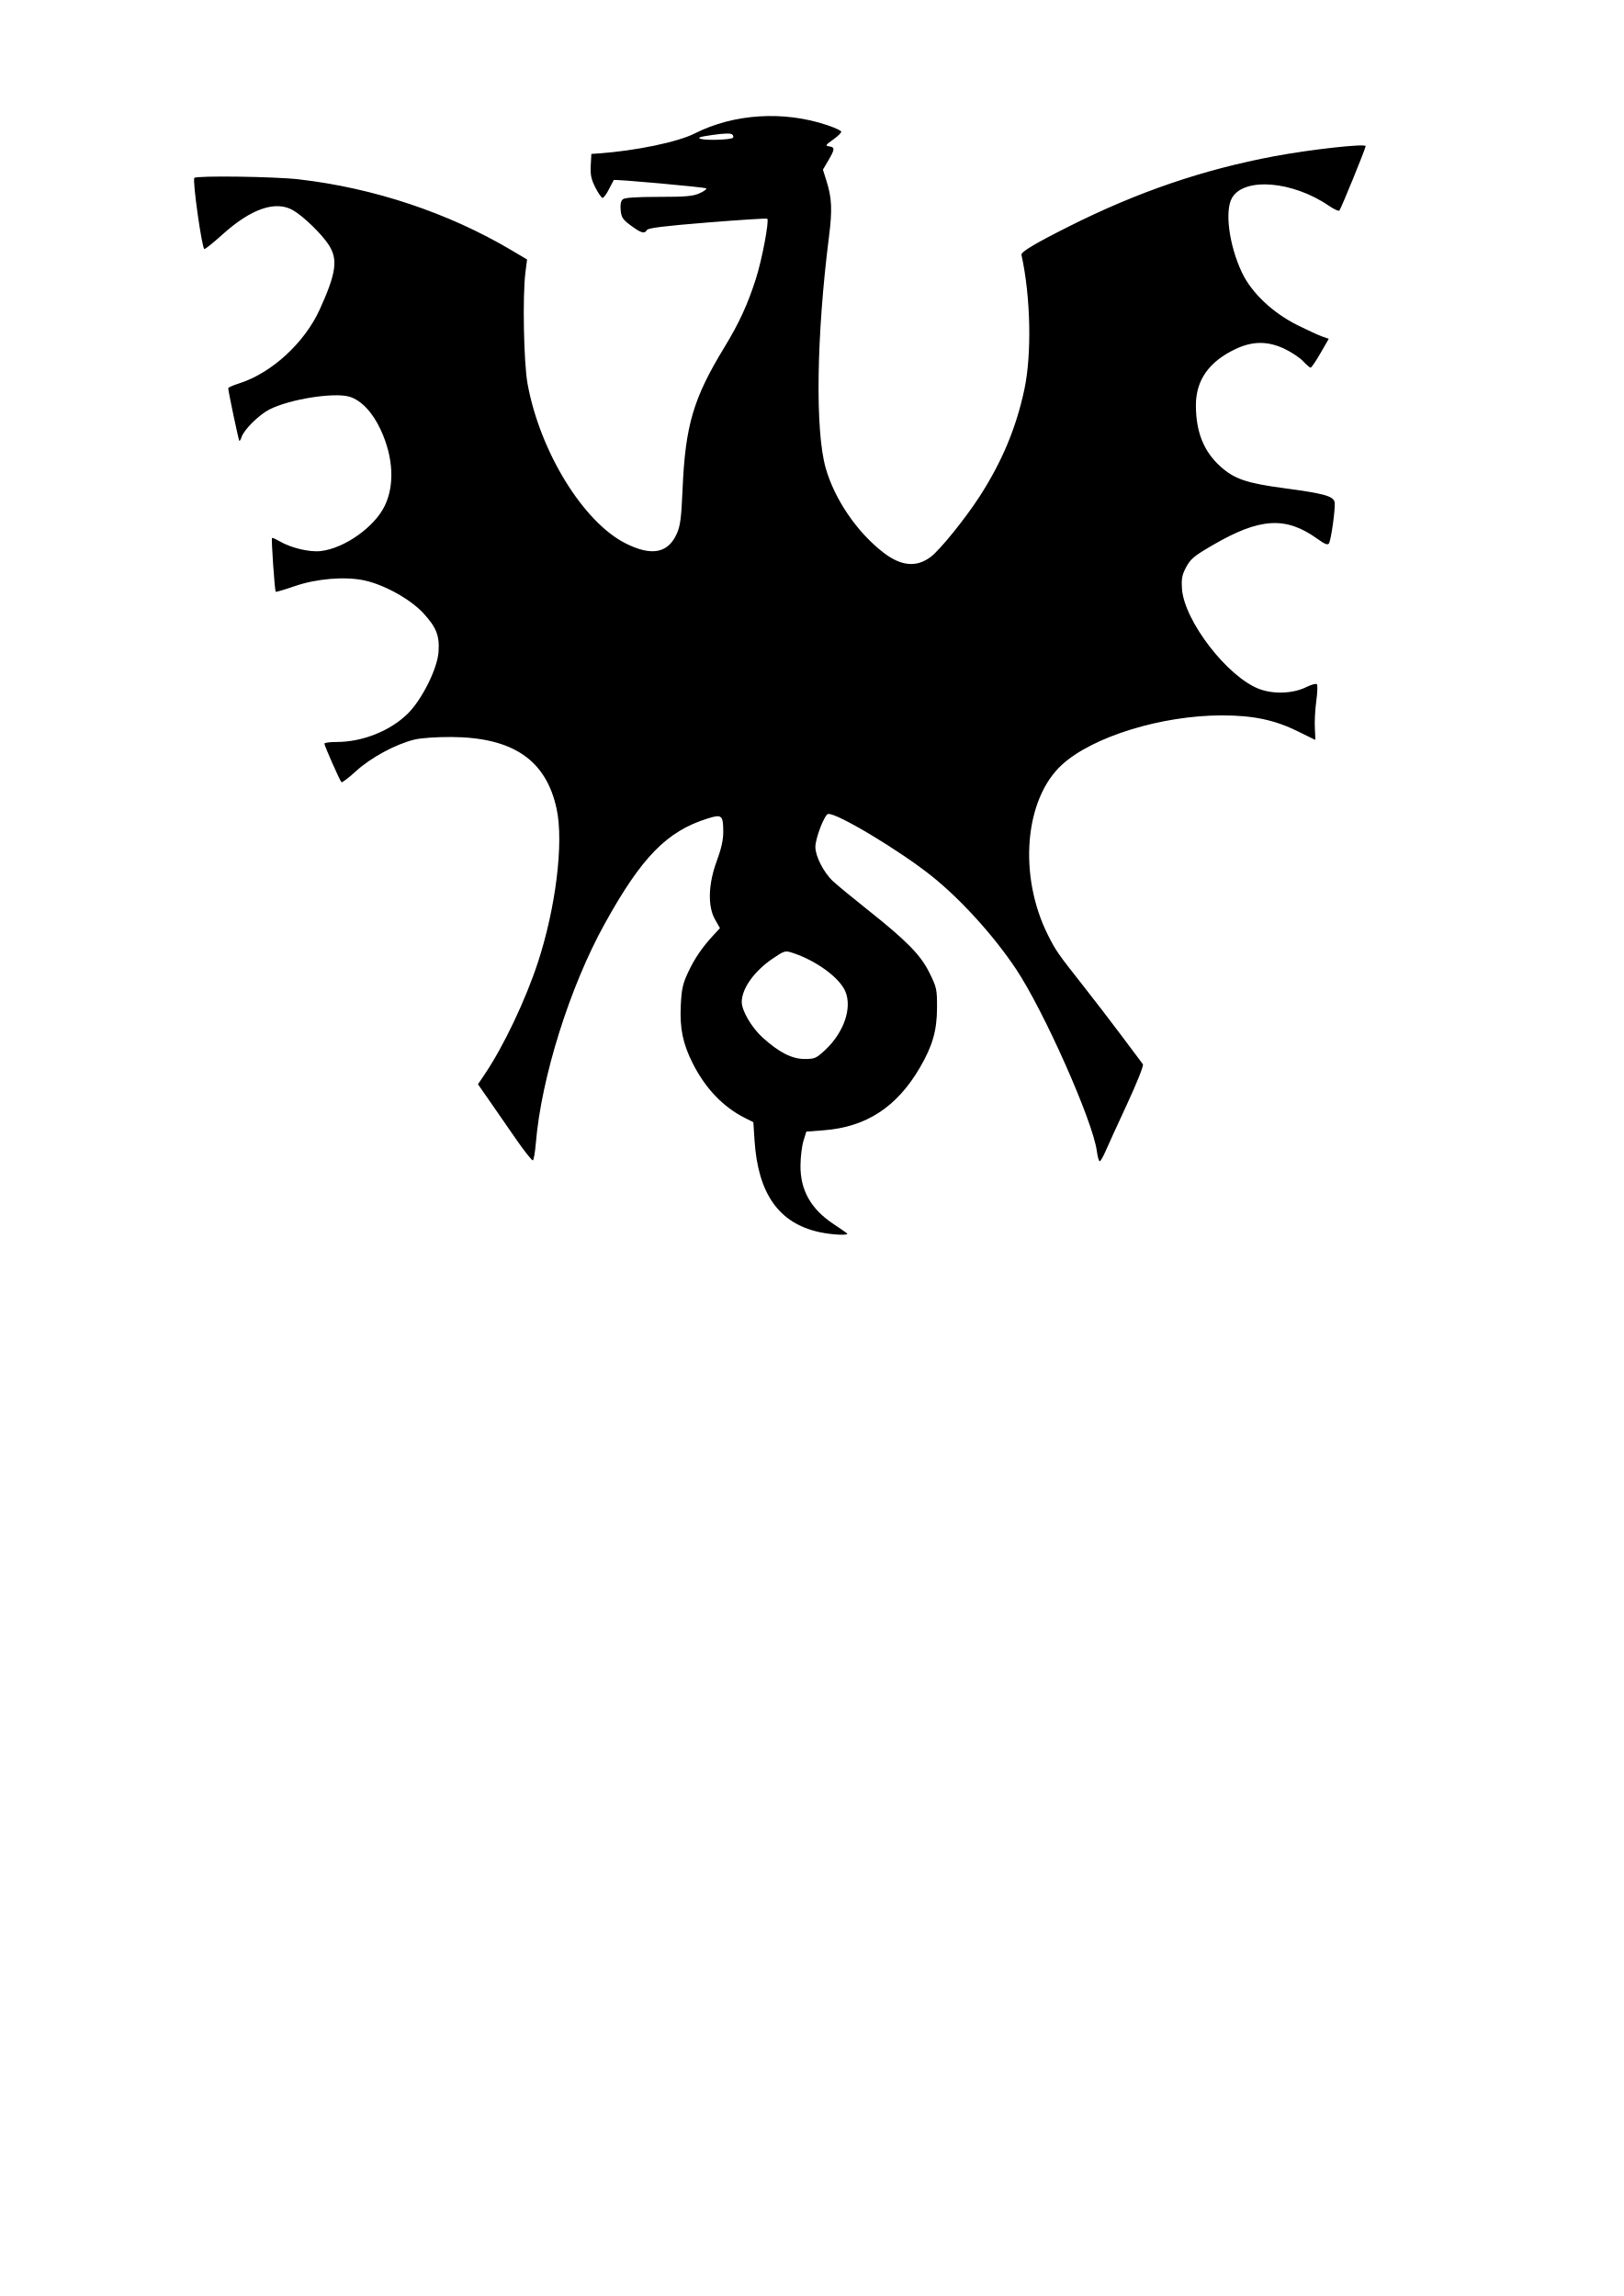
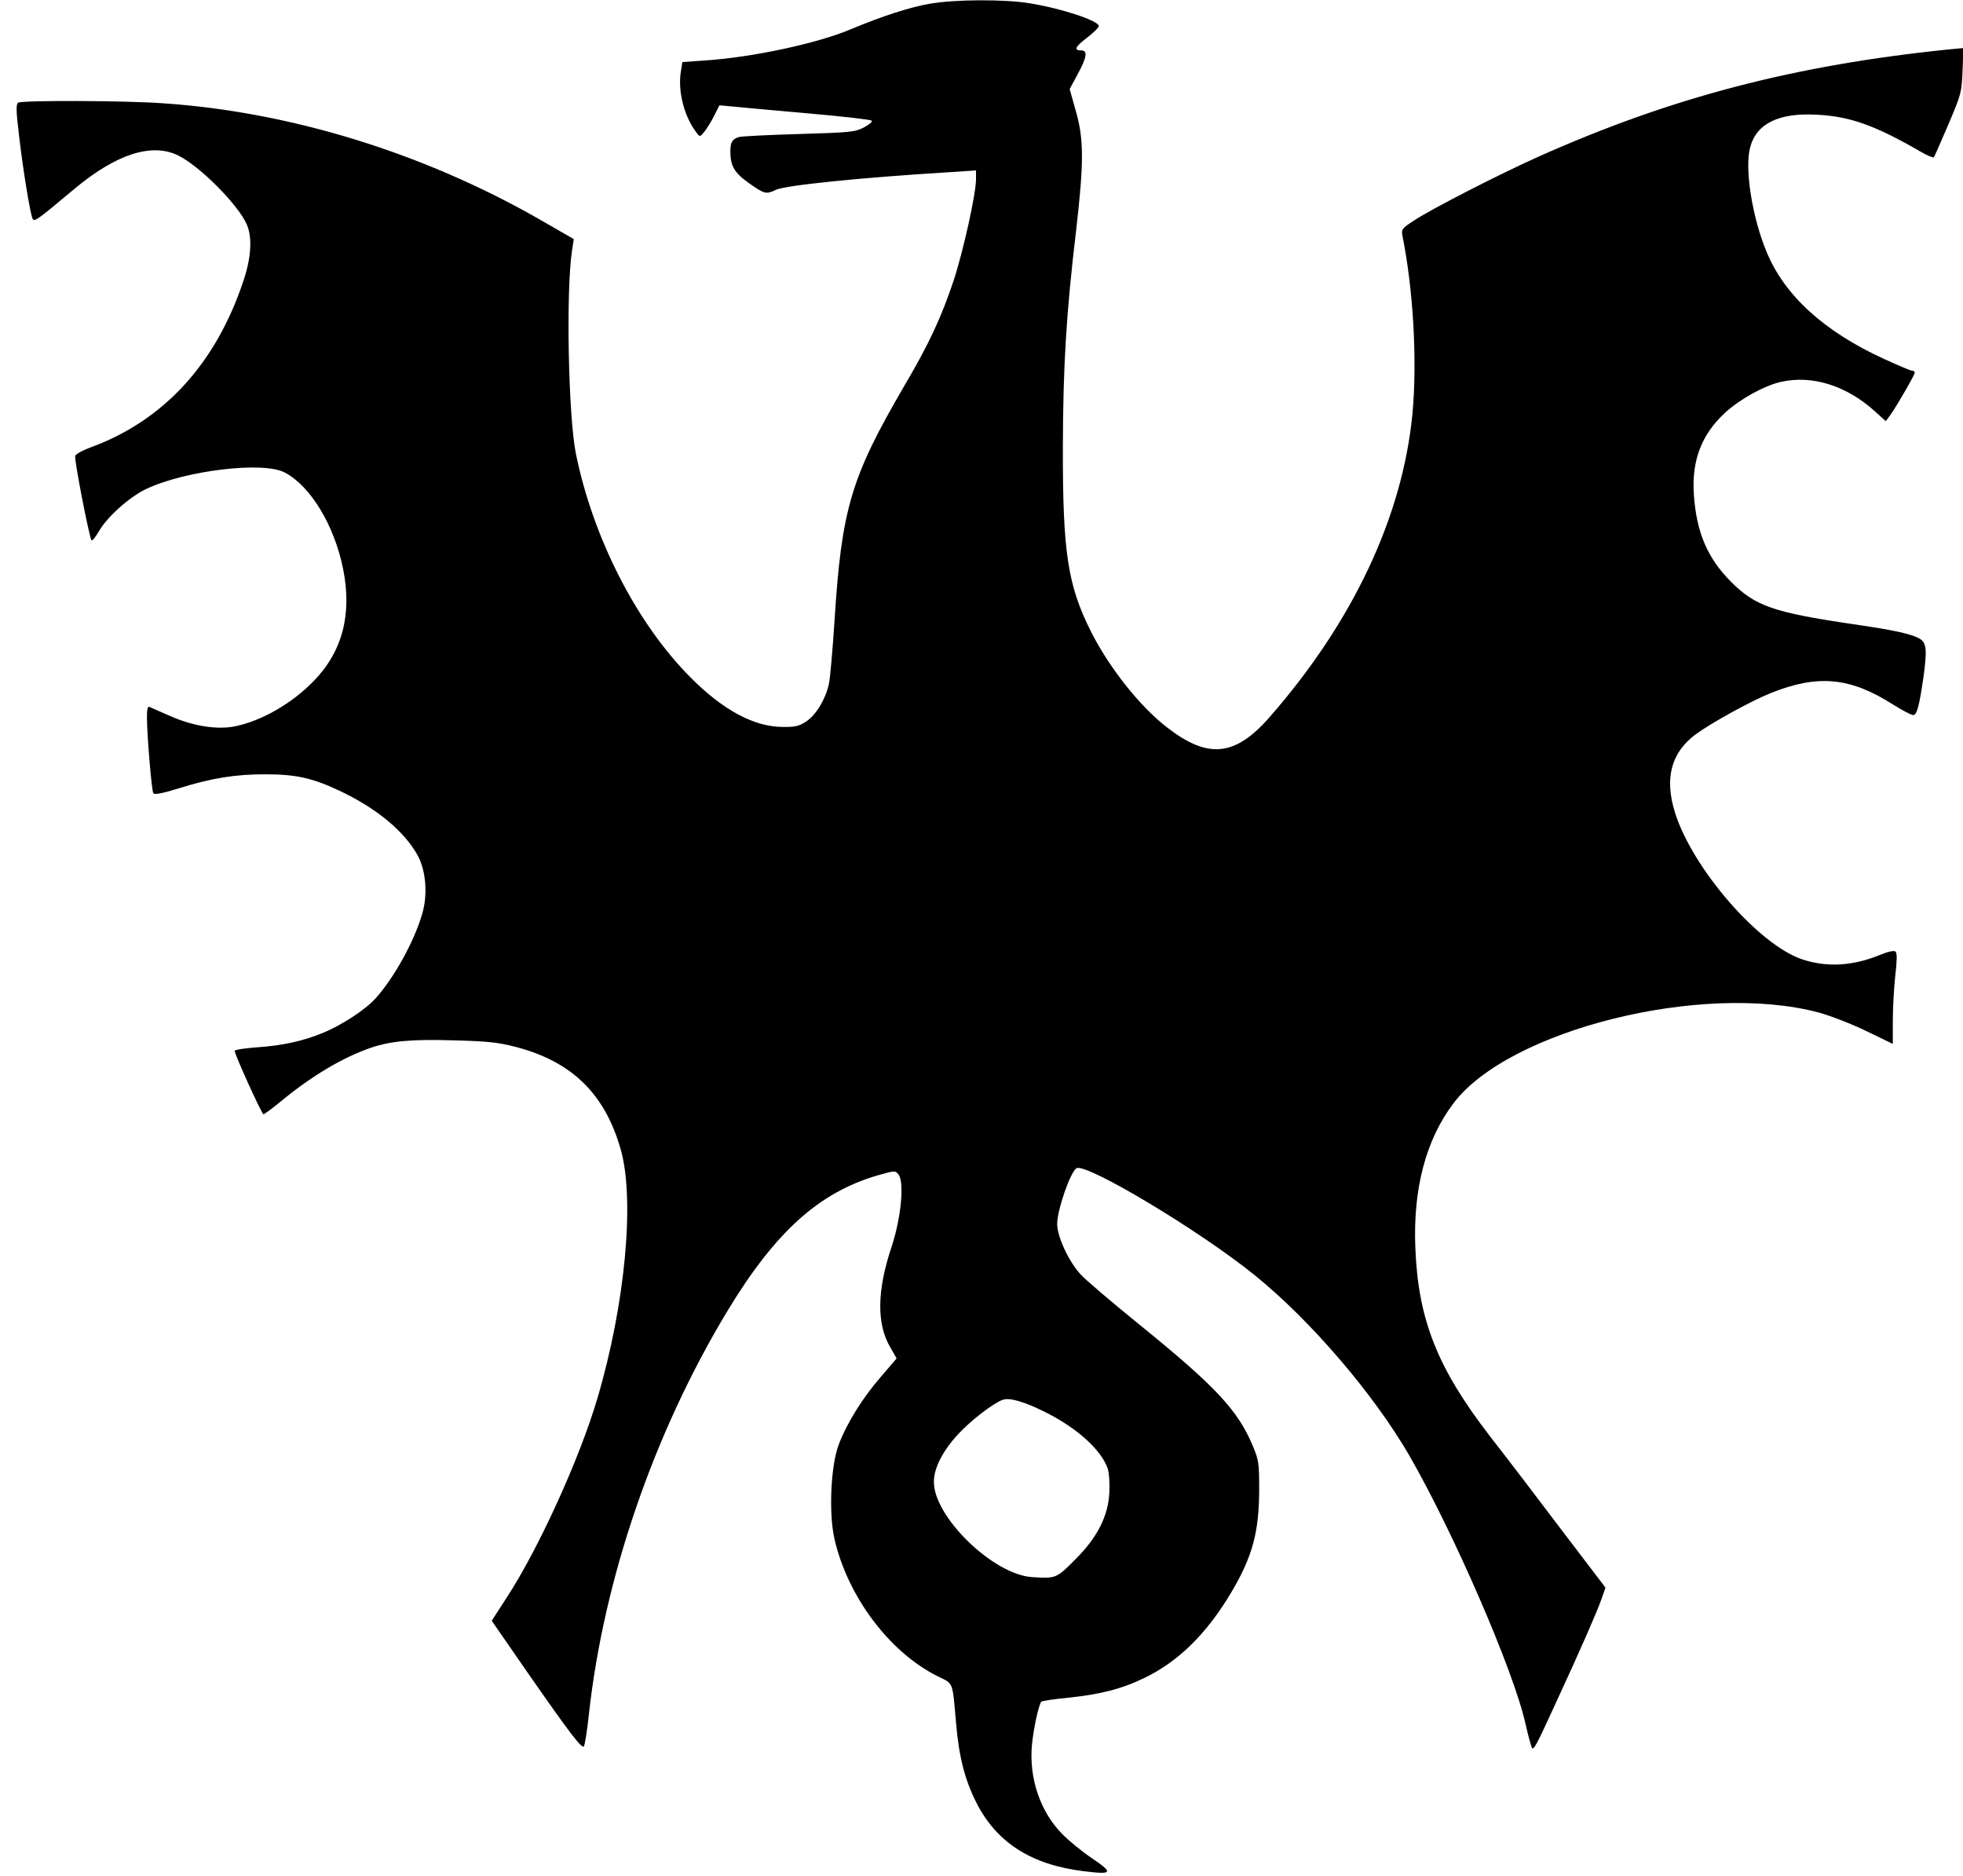
- <svg xmlns="http://www.w3.org/2000/svg" width="210mm" height="297mm" viewBox="0 0 210 297" version="1.1" id="svg8">
-   <defs id="defs2" />
-   <g id="layer1">
-     <path style="fill:#000000;stroke-width:0.265" d="m 105.981,159.383 c -5.242,-1.139 -7.947,-4.966 -8.395,-11.877 l -0.152,-2.345 -1.084,-0.544 c -2.817,-1.414 -5.116,-3.817 -6.751,-7.056 -1.283,-2.541 -1.693,-4.522 -1.551,-7.481 0.103,-2.146 0.253,-2.822 0.956,-4.325 0.838,-1.79 1.835,-3.245 3.315,-4.837 l 0.797,-0.858 -0.641,-1.127 c -0.967,-1.699 -0.876,-4.596 0.239,-7.593 0.568,-1.528 0.83,-2.698 0.827,-3.704 -0.006,-2.196 -0.172,-2.34 -2.029,-1.757 -5.28,1.657 -8.538,4.995 -13.321,13.648 -4.512,8.162 -8.182,19.865 -8.889,28.341 -0.097,1.157 -0.267,2.16 -0.38,2.229 -0.112,0.07 -1.128,-1.214 -2.257,-2.853 -1.129,-1.638 -2.682,-3.881 -3.45,-4.983 l -1.397,-2.004 0.894,-1.328 c 2.424,-3.6 5.257,-9.563 6.852,-14.423 2.322,-7.076 3.355,-15.491 2.436,-19.829 -1.347,-6.356 -5.644,-9.298 -13.642,-9.342 -1.923,-0.011 -3.916,0.13 -4.763,0.335 -2.404,0.584 -5.648,2.336 -7.547,4.076 -0.954,0.875 -1.805,1.52 -1.891,1.435 -0.21,-0.21 -2.204,-4.726 -2.204,-4.992 0,-0.116 0.727,-0.211 1.615,-0.211 3.337,0 6.96,-1.457 9.204,-3.701 1.819,-1.819 3.789,-5.775 3.944,-7.921 0.153,-2.121 -0.274,-3.21 -1.983,-5.056 -1.679,-1.813 -5.095,-3.699 -7.668,-4.233 -2.504,-0.52 -6.155,-0.213 -8.939,0.752 -1.304,0.452 -2.414,0.779 -2.466,0.727 -0.131,-0.131 -0.596,-6.84 -0.481,-6.954 0.051,-0.051 0.494,0.141 0.986,0.427 1.499,0.872 3.881,1.434 5.339,1.262 3.05,-0.361 6.919,-3.097 8.247,-5.832 1.311,-2.699 1.125,-6.309 -0.507,-9.841 -1.045,-2.262 -2.526,-3.835 -4.037,-4.288 -1.991,-0.597 -7.724,0.31 -10.338,1.635 -1.366,0.692 -3.321,2.625 -3.626,3.583 -0.103,0.323 -0.234,0.54 -0.293,0.481 -0.101,-0.101 -1.433,-6.423 -1.433,-6.801 0,-0.099 0.628,-0.378 1.396,-0.62 4.2,-1.324 8.489,-5.259 10.45,-9.589 2.127,-4.695 2.37,-6.455 1.15,-8.338 -0.899,-1.389 -3.21,-3.64 -4.561,-4.443 -2.258,-1.343 -5.447,-0.264 -9.177,3.104 -1.147,1.036 -2.2,1.883 -2.339,1.883 -0.31,0 -1.571,-8.931 -1.299,-9.201 0.318,-0.315 10.365,-0.178 13.508,0.184 9.685,1.115 19.327,4.326 27.462,9.145 l 2.062,1.222 -0.21,1.64 c -0.391,3.051 -0.225,11.736 0.275,14.462 1.611,8.772 7.201,17.866 12.676,20.621 3.35,1.686 5.488,1.287 6.616,-1.237 0.463,-1.037 0.592,-2.023 0.754,-5.783 0.355,-8.243 1.391,-11.752 5.421,-18.367 1.892,-3.106 2.993,-5.502 4.066,-8.852 0.78,-2.435 1.737,-7.491 1.468,-7.759 -0.066,-0.066 -3.546,0.155 -7.733,0.492 -5.51,0.444 -7.671,0.71 -7.824,0.964 -0.321,0.533 -0.733,0.422 -2.074,-0.563 -1.059,-0.777 -1.241,-1.05 -1.331,-1.993 -0.07,-0.733 0.021,-1.197 0.276,-1.408 0.259,-0.215 1.732,-0.315 4.639,-0.315 3.501,0 4.442,-0.083 5.291,-0.466 0.568,-0.257 0.958,-0.541 0.867,-0.632 -0.156,-0.156 -11.86,-1.212 -11.97,-1.079 -0.028,0.034 -0.306,0.568 -0.618,1.186 -0.312,0.618 -0.682,1.124 -0.822,1.124 -0.14,0 -0.56,-0.603 -0.933,-1.339 -0.539,-1.064 -0.662,-1.649 -0.6,-2.844 l 0.079,-1.505 0.926,-0.065 c 4.772,-0.335 10.24,-1.468 12.427,-2.577 5.075,-2.572 11.536,-2.977 17.167,-1.078 0.951,0.321 1.76,0.693 1.799,0.828 0.039,0.135 -0.43,0.6 -1.043,1.034 -1.003,0.71 -1.054,0.798 -0.518,0.878 0.763,0.115 0.749,0.357 -0.106,1.817 l -0.702,1.197 0.449,1.424 c 0.712,2.257 0.779,3.734 0.332,7.264 -1.62,12.788 -1.796,25.036 -0.43,29.882 1.145,4.062 4.072,8.352 7.49,10.977 2.292,1.761 4.281,1.932 6.124,0.526 1.206,-0.92 4.443,-4.927 6.294,-7.791 2.893,-4.477 4.733,-8.874 5.792,-13.841 0.977,-4.584 0.818,-12.04 -0.373,-17.414 -0.085,-0.383 1.682,-1.443 6.152,-3.688 8.891,-4.467 17.337,-7.352 26.591,-9.083 4.658,-0.872 11.774,-1.658 11.774,-1.301 0,0.29 -3.19,8.11 -3.401,8.339 -0.095,0.102 -0.708,-0.18 -1.362,-0.627 -4.682,-3.201 -10.928,-3.717 -12.512,-1.035 -0.987,1.67 -0.392,6.163 1.284,9.7 1.229,2.594 3.957,5.176 7.163,6.779 1.291,0.645 2.731,1.307 3.202,1.471 l 0.855,0.297 -1.077,1.867 c -0.592,1.027 -1.163,1.867 -1.269,1.867 -0.106,0 -0.542,-0.372 -0.969,-0.827 -0.427,-0.455 -1.491,-1.169 -2.365,-1.587 -2.193,-1.05 -4.156,-1.047 -6.388,0.009 -3.43,1.623 -5.123,4.033 -5.118,7.286 0.006,3.441 1.019,5.966 3.171,7.901 1.803,1.621 3.394,2.164 8.234,2.808 5.231,0.697 6.422,1.034 6.54,1.85 0.111,0.773 -0.454,4.834 -0.736,5.291 -0.156,0.253 -0.54,0.1 -1.523,-0.606 -4.05,-2.91 -7.409,-2.712 -13.441,0.791 -2.608,1.515 -2.963,1.82 -3.629,3.125 -0.404,0.792 -0.503,1.399 -0.419,2.565 0.301,4.164 5.898,11.417 10.001,12.962 1.856,0.699 4.368,0.598 6.071,-0.244 0.647,-0.32 1.266,-0.491 1.376,-0.381 0.11,0.11 0.077,1.086 -0.073,2.169 -0.15,1.083 -0.234,2.661 -0.186,3.506 0.048,0.845 0.071,1.536 0.051,1.536 -0.019,-2.65e-4 -0.98,-0.473 -2.135,-1.051 -3.041,-1.522 -5.832,-2.12 -9.908,-2.122 -7.806,-0.004 -16.738,2.746 -20.711,6.377 -4.863,4.445 -5.675,14.372 -1.804,22.063 1.024,2.034 1.23,2.329 4.713,6.748 1.319,1.673 3.51,4.531 4.87,6.35 1.359,1.819 2.567,3.433 2.684,3.586 0.122,0.159 -0.755,2.368 -2.048,5.159 -1.244,2.684 -2.505,5.446 -2.803,6.137 -0.298,0.691 -0.629,1.257 -0.737,1.257 -0.107,0 -0.274,-0.596 -0.371,-1.324 -0.515,-3.879 -6.847,-18.14 -10.455,-23.547 -2.877,-4.311 -7.105,-8.977 -10.869,-11.995 -4.143,-3.322 -12.393,-8.269 -13.437,-8.057 -0.47,0.095 -1.645,3.156 -1.641,4.276 0.004,1.202 1.1,3.328 2.281,4.422 0.563,0.522 2.512,2.129 4.33,3.572 5.206,4.13 6.992,5.944 8.141,8.269 0.935,1.892 0.988,2.135 0.982,4.527 -0.007,2.946 -0.58,4.94 -2.229,7.763 -2.972,5.087 -6.932,7.664 -12.419,8.085 l -2.257,0.173 -0.368,1.191 c -0.203,0.655 -0.377,2.084 -0.387,3.175 -0.031,3.191 1.331,5.624 4.232,7.561 0.841,0.561 1.642,1.114 1.78,1.228 0.372,0.307 -1.887,0.21 -3.559,-0.153 z m 0.76,-23.578 c 2.404,-2.249 3.495,-5.438 2.588,-7.564 -0.764,-1.79 -3.803,-4.007 -6.842,-4.991 -0.939,-0.304 -1.05,-0.272 -2.544,0.743 -2.39,1.623 -3.994,3.865 -4.009,5.602 -0.01,1.139 1.287,3.349 2.723,4.64 2.134,1.919 3.768,2.748 5.419,2.751 1.295,0.002 1.496,-0.087 2.666,-1.182 z M 94.799,17.819 c 0.091,-0.091 0.049,-0.283 -0.095,-0.427 -0.172,-0.172 -1.026,-0.152 -2.496,0.057 -1.731,0.246 -2.086,0.363 -1.573,0.519 0.736,0.224 3.904,0.111 4.164,-0.149 z" id="path4555" />
+ <svg xmlns="http://www.w3.org/2000/svg" version="1.0" width="895pt" height="855pt" viewBox="0 0 895 855" preserveAspectRatio="xMidYMid meet">
+   <g transform="translate(0,855) scale(0.1,-0.1)" fill="#000000" stroke="none">
+     <path d="M4240 8533 c-90 -15 -219 -57 -360 -116 -156 -66 -453 -129 -670 -143 l-99 -7 -7 -45 c-14 -90 16 -205 72 -277 15 -20 15 -20 36 5 11 14 31 46 44 72 l24 48 53 -5 c28 -3 183 -17 342 -31 160 -14 294 -29 299 -34 5 -5 -11 -18 -35 -31 -41 -21 -62 -23 -296 -30 -138 -4 -262 -10 -275 -14 -30 -10 -38 -23 -38 -66 0 -65 18 -97 85 -144 69 -49 78 -52 121 -31 42 21 383 56 807 82 l107 7 0 -39 c0 -68 -59 -334 -104 -469 -56 -166 -111 -284 -224 -476 -242 -415 -285 -559 -317 -1068 -9 -135 -20 -265 -26 -290 -15 -69 -59 -141 -103 -170 -34 -22 -50 -26 -110 -25 -128 1 -270 77 -416 224 -246 246 -445 634 -524 1020 -35 171 -46 743 -18 928 l8 52 -165 95 c-528 300 -1130 485 -1706 524 -177 13 -645 14 -662 3 -10 -6 -10 -36 3 -143 18 -158 52 -367 63 -387 8 -14 21 -5 188 135 191 160 353 213 474 155 99 -48 277 -227 315 -317 25 -60 19 -151 -16 -255 -126 -379 -364 -638 -698 -760 -35 -13 -66 -30 -69 -38 -6 -13 63 -367 74 -385 3 -5 18 14 34 41 37 65 139 156 214 192 178 85 534 128 633 76 117 -61 226 -240 266 -438 42 -206 -2 -377 -132 -511 -99 -103 -238 -183 -359 -208 -83 -17 -191 0 -298 47 -44 19 -86 38 -93 41 -9 4 -12 -9 -12 -48 0 -76 21 -332 29 -345 4 -8 39 -2 116 22 151 47 257 64 394 64 141 0 215 -17 337 -74 172 -81 298 -186 359 -297 37 -69 46 -177 20 -265 -36 -125 -128 -292 -213 -386 -46 -51 -154 -122 -240 -157 -90 -37 -184 -58 -304 -66 -54 -4 -98 -11 -98 -16 0 -17 124 -289 131 -289 4 0 41 27 81 60 139 115 282 200 411 244 89 30 186 39 377 33 155 -4 201 -9 282 -30 256 -67 406 -214 478 -467 65 -228 21 -705 -106 -1134 -80 -273 -269 -688 -413 -908 l-69 -107 164 -237 c194 -279 246 -346 256 -336 4 4 15 71 23 147 68 618 296 1283 632 1839 218 360 417 540 686 618 78 22 79 22 94 3 27 -36 11 -200 -32 -329 -67 -201 -69 -352 -5 -460 l28 -49 -72 -84 c-84 -97 -155 -211 -192 -309 -36 -94 -46 -310 -20 -427 59 -264 252 -521 473 -630 71 -35 65 -19 82 -212 13 -154 40 -259 92 -362 92 -183 251 -285 492 -314 130 -16 135 -8 36 59 -46 31 -107 81 -136 111 -100 101 -152 254 -138 406 7 74 31 185 43 197 4 4 59 12 121 18 146 15 245 40 346 89 157 75 286 202 398 390 98 165 128 277 128 473 0 117 -2 132 -29 196 -68 163 -170 272 -518 554 -127 103 -248 206 -268 229 -54 59 -106 172 -106 229 0 63 60 237 88 254 43 26 560 -283 812 -487 254 -205 542 -541 704 -820 200 -346 477 -982 531 -1225 13 -57 27 -107 30 -111 9 -8 19 10 108 204 117 253 187 414 208 473 l19 54 -195 256 c-107 142 -255 336 -330 432 -241 312 -329 532 -342 861 -11 269 48 492 173 658 252 336 1136 556 1666 415 51 -14 148 -51 216 -84 l122 -59 0 104 c0 57 5 150 11 205 8 68 9 104 2 111 -7 7 -31 2 -73 -15 -122 -50 -241 -57 -352 -20 -198 65 -501 414 -581 669 -49 156 -18 274 94 357 72 53 252 152 344 189 214 85 360 72 556 -53 42 -26 83 -48 92 -48 17 0 28 43 47 175 16 118 14 152 -14 171 -37 23 -111 40 -311 69 -359 53 -443 82 -554 194 -106 107 -156 223 -168 395 -11 156 35 276 143 375 68 62 178 123 254 140 141 32 297 -16 427 -133 l51 -46 20 27 c32 45 112 184 112 194 0 5 -6 9 -12 9 -7 0 -66 25 -131 55 -270 124 -449 287 -531 483 -67 159 -103 385 -76 482 29 107 131 157 305 147 152 -8 266 -49 478 -172 26 -15 51 -25 54 -22 3 3 32 70 66 149 59 139 61 146 65 246 l4 103 -64 -6 c-705 -72 -1266 -218 -1873 -489 -183 -82 -491 -240 -569 -292 -54 -35 -57 -40 -52 -68 50 -247 68 -570 46 -811 -45 -470 -272 -951 -652 -1385 -157 -179 -280 -191 -466 -47 -124 95 -267 275 -350 442 -104 208 -127 360 -126 835 1 372 15 608 61 995 35 303 35 412 -2 539 l-28 100 36 67 c42 76 47 109 18 109 -37 0 -30 16 25 58 30 23 54 47 54 53 0 24 -167 80 -315 104 -114 19 -343 18 -455 -2z m530 -6423 c143 -72 253 -172 281 -257 6 -19 9 -67 7 -106 -5 -109 -55 -207 -157 -308 -84 -85 -88 -86 -195 -79 -178 11 -451 277 -448 436 0 61 41 141 110 215 57 62 159 141 203 157 31 12 100 -8 199 -58z" />
  </g>
</svg>
